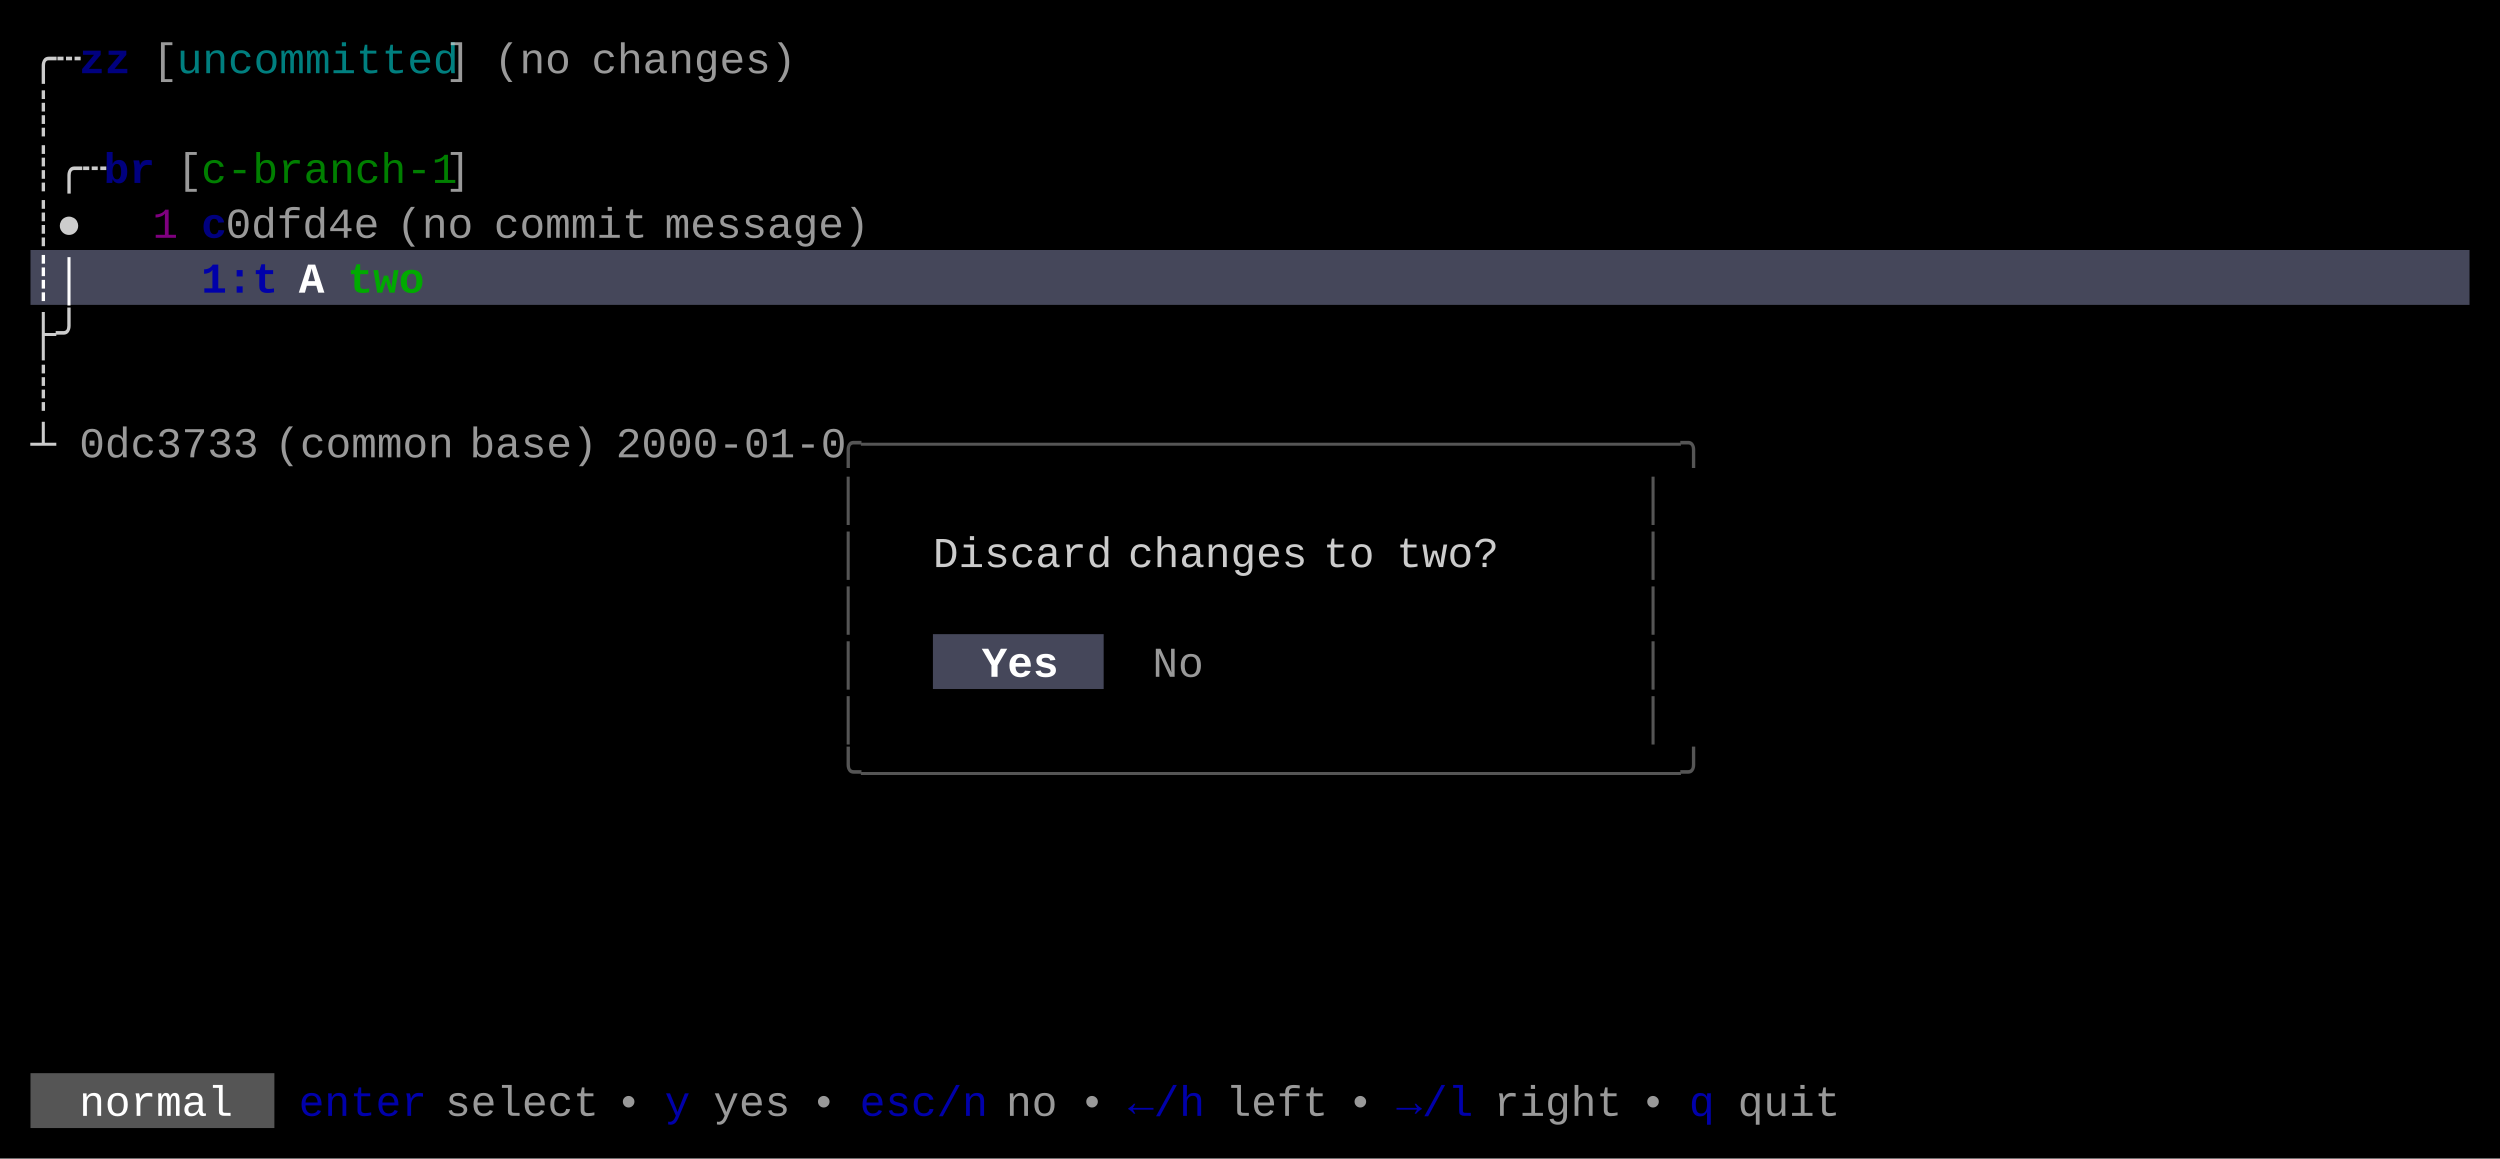
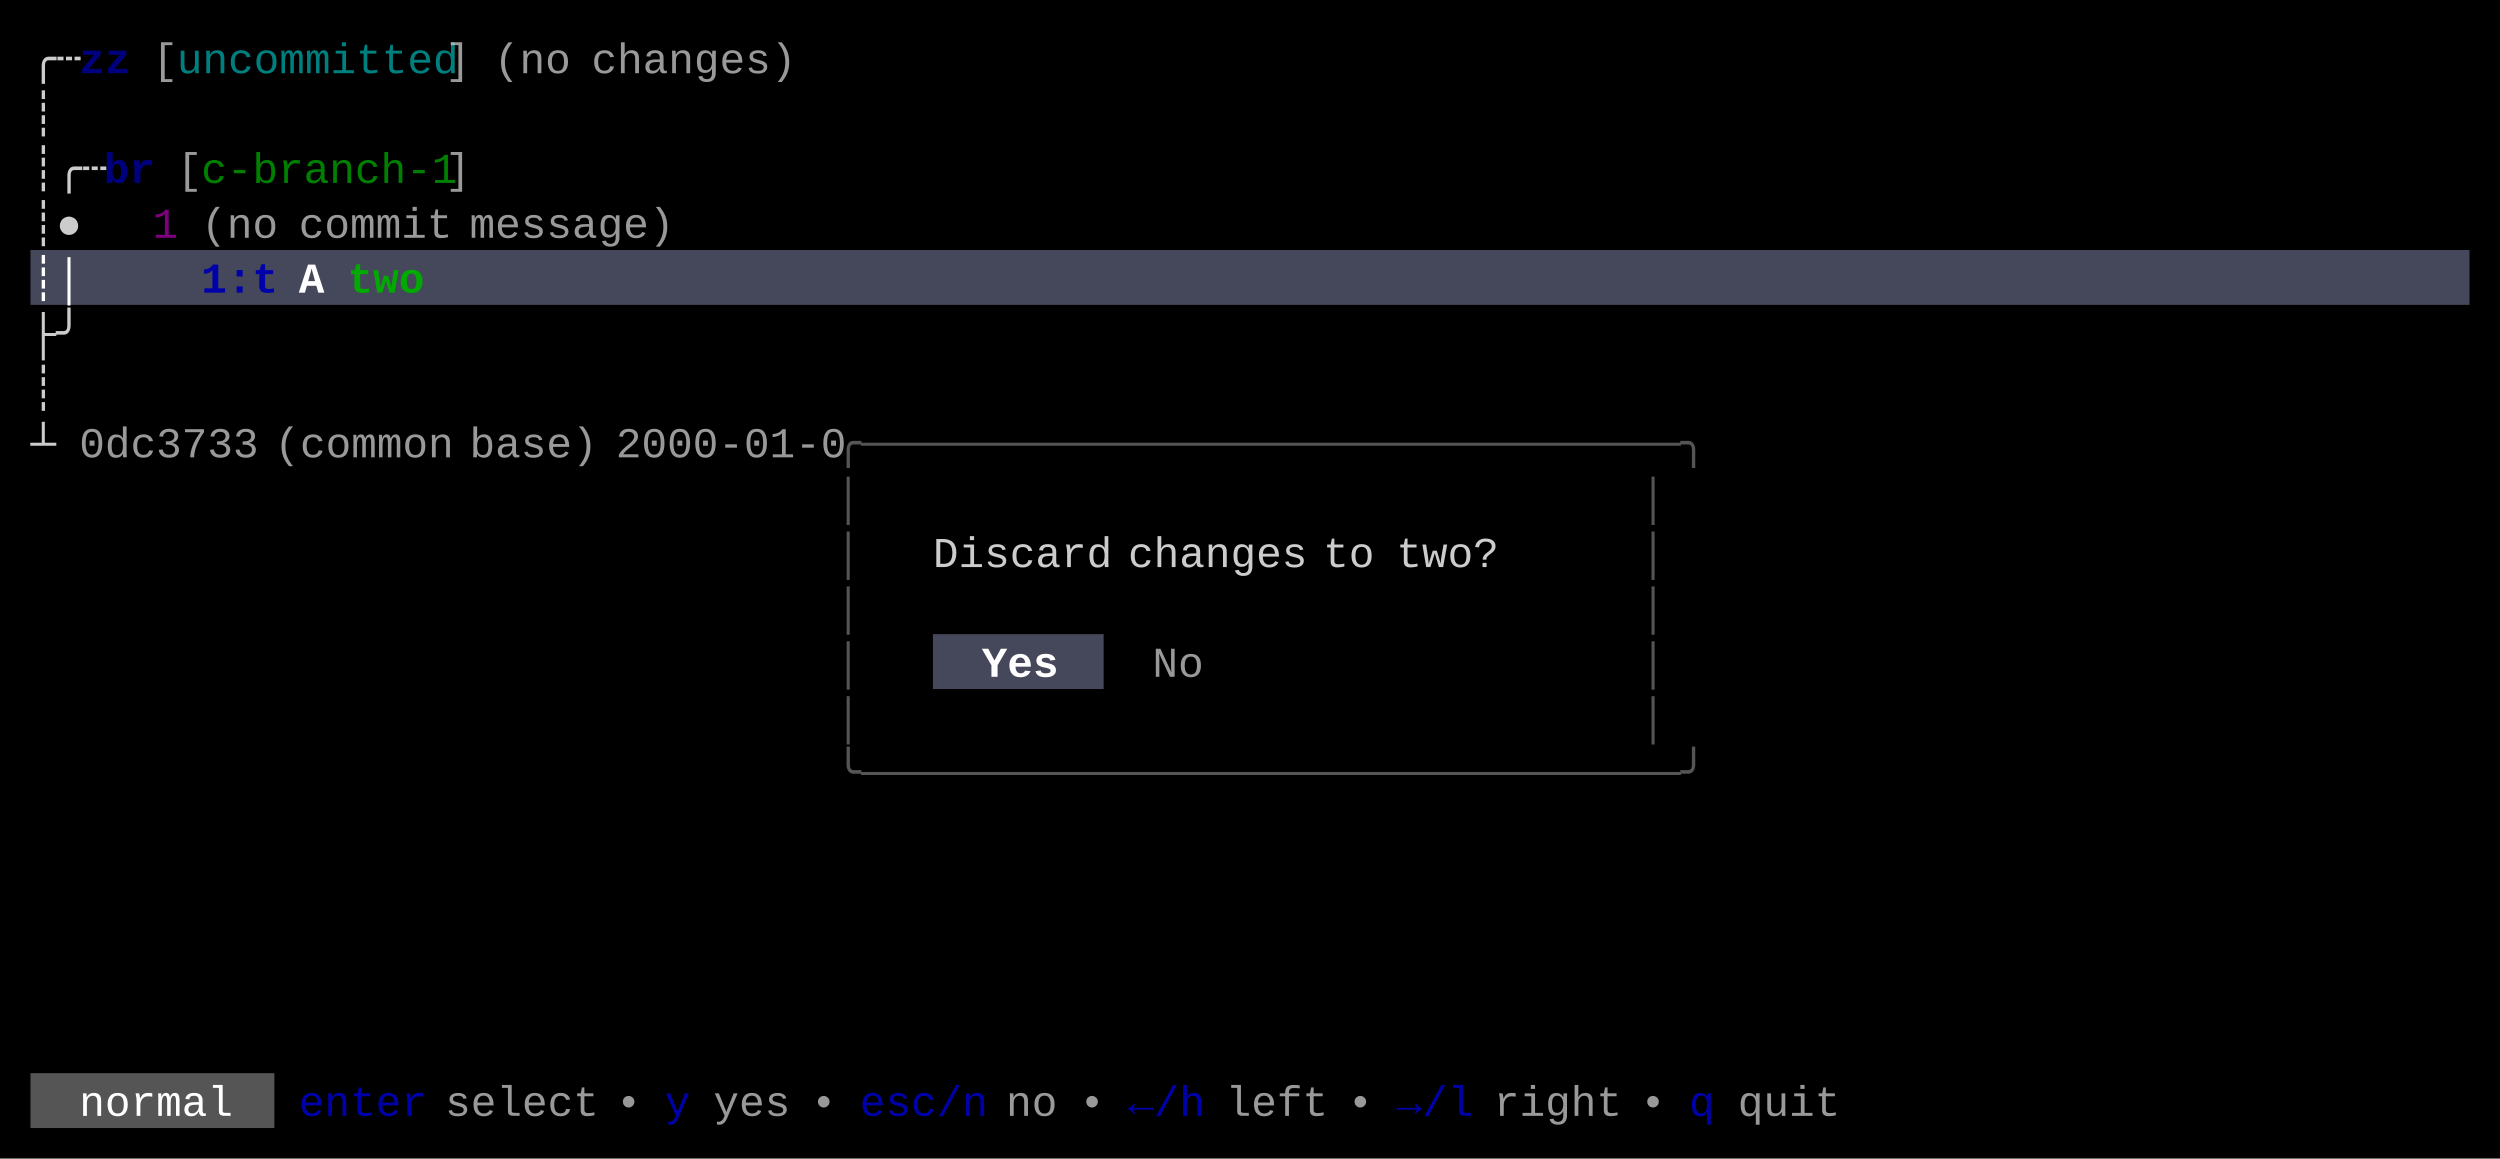
<svg xmlns="http://www.w3.org/2000/svg" width="820" height="380" viewBox="0 0 820 380">
  <rect x="0" y="0" width="820" height="380" fill="#000000" />
  <rect x="10" y="82" width="800" height="18" fill="#45475A" />
  <rect x="306" y="208" width="56" height="18" fill="#45475A" />
  <rect x="10" y="352" width="80" height="18" fill="#555555" />
  <g font-family="Menlo, Monaco, 'Courier New', monospace" font-size="14" xml:space="preserve">
    <text x="10 18" y="24" style="fill:#CCCCCC;">╭┄</text>
    <text x="26 34" y="24" style="fill:#0000AA;font-weight:bold;opacity:0.75;">zz</text>
    <text x="50" y="24" style="fill:#CCCCCC;opacity:0.75;">[</text>
    <text x="58 66 74 82 90 98 106 114 122 130 138" y="24" style="fill:#00AAAA;opacity:0.75;">uncommitted</text>
    <text x="146" y="24" style="fill:#CCCCCC;opacity:0.75;">]</text>
    <text x="162 170 178" y="24" style="fill:#CCCCCC;opacity:0.75;">(no</text>
    <text x="194 202 210 218 226 234 242 250" y="24" style="fill:#CCCCCC;opacity:0.75;">changes)</text>
    <text x="10" y="42" style="fill:#CCCCCC;">┊</text>
    <text x="10 18 26" y="60" style="fill:#CCCCCC;">┊╭┄</text>
    <text x="34 42" y="60" style="fill:#0000AA;font-weight:bold;opacity:0.75;">br</text>
    <text x="58" y="60" style="fill:#CCCCCC;opacity:0.75;">[</text>
    <text x="66 74 82 90 98 106 114 122 130 138" y="60" style="fill:#00AA00;opacity:0.75;">c-branch-1</text>
    <text x="146" y="60" style="fill:#CCCCCC;opacity:0.75;">]</text>
    <text x="10 18" y="78" style="fill:#CCCCCC;">┊●</text>
    <text x="50" y="78" style="fill:#AA00AA;opacity:0.75;">1</text>
-     <text x="66" y="78" style="fill:#0000AA;font-weight:bold;opacity:0.75;">c</text>
-     <text x="74 82 90 98 106 114" y="78" style="fill:#CCCCCC;opacity:0.75;">0dfd4e</text>
-     <text x="130 138 146" y="78" style="fill:#CCCCCC;opacity:0.75;">(no</text>
-     <text x="162 170 178 186 194 202" y="78" style="fill:#CCCCCC;opacity:0.75;">commit</text>
-     <text x="218 226 234 242 250 258 266 274" y="78" style="fill:#CCCCCC;opacity:0.75;">message)</text>
+     <text x="66 74 82" y="78" style="fill:#CCCCCC;opacity:0.75;">(no</text>
+     <text x="98 106 114 122 130 138" y="78" style="fill:#CCCCCC;opacity:0.75;">commit</text>
+     <text x="154 162 170 178 186 194 202 210" y="78" style="fill:#CCCCCC;opacity:0.75;">message)</text>
    <text x="10 18" y="96" style="fill:#FFFFFF;font-weight:bold;">┊│</text>
    <text x="66 74 82" y="96" style="fill:#0000AA;font-weight:bold;">1:t</text>
    <text x="98" y="96" style="fill:#FFFFFF;font-weight:bold;">A</text>
    <text x="114 122 130" y="96" style="fill:#00AA00;font-weight:bold;">two</text>
    <text x="10 18" y="114" style="fill:#CCCCCC;">├╯</text>
    <text x="10" y="132" style="fill:#CCCCCC;">┊</text>
    <text x="10" y="150" style="fill:#CCCCCC;">┴</text>
    <text x="26 34 42 50 58 66 74" y="150" style="fill:#CCCCCC;opacity:0.75;">0dc3733</text>
    <text x="90 98 106 114 122 130 138" y="150" style="fill:#CCCCCC;opacity:0.75;">(common</text>
    <text x="154 162 170 178 186" y="150" style="fill:#CCCCCC;opacity:0.75;">base)</text>
    <text x="202 210 218 226 234 242 250 258 266" y="150" style="fill:#CCCCCC;opacity:0.75;">2000-01-0</text>
    <text x="274 282 290 298 306 314 322 330 338 346 354 362 370 378 386 394 402 410 418 426 434 442 450 458 466 474 482 490 498 506 514 522 530 538" y="150" style="fill:#555555;">╭────────────────────────────────╮</text>
    <text x="274" y="168" style="fill:#555555;">│</text>
    <text x="538" y="168" style="fill:#555555;">│</text>
    <text x="274" y="186" style="fill:#555555;">│</text>
    <text x="306 314 322 330 338 346 354" y="186" style="fill:#CCCCCC;">Discard</text>
    <text x="370 378 386 394 402 410 418" y="186" style="fill:#CCCCCC;">changes</text>
    <text x="434 442" y="186" style="fill:#CCCCCC;">to</text>
    <text x="458 466 474 482" y="186" style="fill:#CCCCCC;">two?</text>
    <text x="538" y="186" style="fill:#555555;">│</text>
    <text x="274" y="204" style="fill:#555555;">│</text>
    <text x="538" y="204" style="fill:#555555;">│</text>
    <text x="274" y="222" style="fill:#555555;">│</text>
    <text x="322 330 338" y="222" style="fill:#FFFFFF;font-weight:bold;">Yes</text>
    <text x="378 386" y="222" style="fill:#CCCCCC;opacity:0.75;">No</text>
    <text x="538" y="222" style="fill:#555555;">│</text>
    <text x="274" y="240" style="fill:#555555;">│</text>
    <text x="538" y="240" style="fill:#555555;">│</text>
    <text x="274 282 290 298 306 314 322 330 338 346 354 362 370 378 386 394 402 410 418 426 434 442 450 458 466 474 482 490 498 506 514 522 530 538" y="258" style="fill:#555555;">╰────────────────────────────────╯</text>
    <text x="26 34 42 50 58 66" y="366" style="fill:#FFFFFF;">normal</text>
    <text x="98 106 114 122 130" y="366" style="fill:#0000AA;">enter</text>
    <text x="146 154 162 170 178 186" y="366" style="fill:#CCCCCC;opacity:0.75;">select</text>
    <text x="202" y="366" style="fill:#CCCCCC;opacity:0.75;">•</text>
    <text x="218" y="366" style="fill:#0000AA;">y</text>
    <text x="234 242 250" y="366" style="fill:#CCCCCC;opacity:0.75;">yes</text>
    <text x="266" y="366" style="fill:#CCCCCC;opacity:0.75;">•</text>
    <text x="282 290 298 306 314" y="366" style="fill:#0000AA;">esc/n</text>
    <text x="330 338" y="366" style="fill:#CCCCCC;opacity:0.75;">no</text>
    <text x="354" y="366" style="fill:#CCCCCC;opacity:0.75;">•</text>
    <text x="370 378 386" y="366" style="fill:#0000AA;">←/h</text>
    <text x="402 410 418 426" y="366" style="fill:#CCCCCC;opacity:0.75;">left</text>
    <text x="442" y="366" style="fill:#CCCCCC;opacity:0.75;">•</text>
    <text x="458 466 474" y="366" style="fill:#0000AA;">→/l</text>
    <text x="490 498 506 514 522" y="366" style="fill:#CCCCCC;opacity:0.75;">right</text>
    <text x="538" y="366" style="fill:#CCCCCC;opacity:0.75;">•</text>
    <text x="554" y="366" style="fill:#0000AA;">q</text>
    <text x="570 578 586 594" y="366" style="fill:#CCCCCC;opacity:0.75;">quit</text>
  </g>
</svg>
